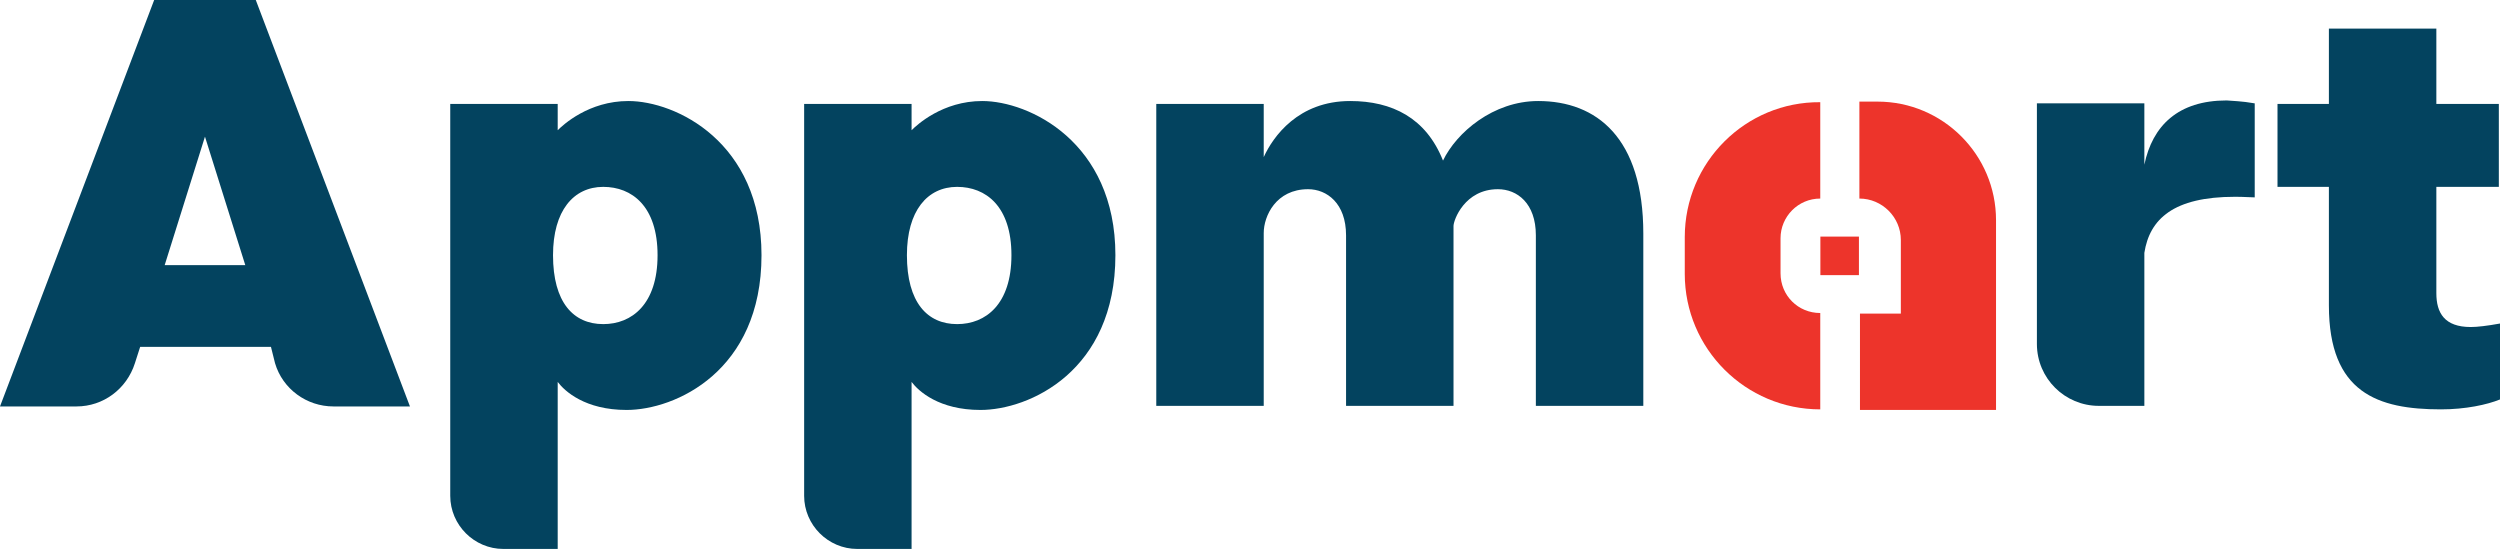
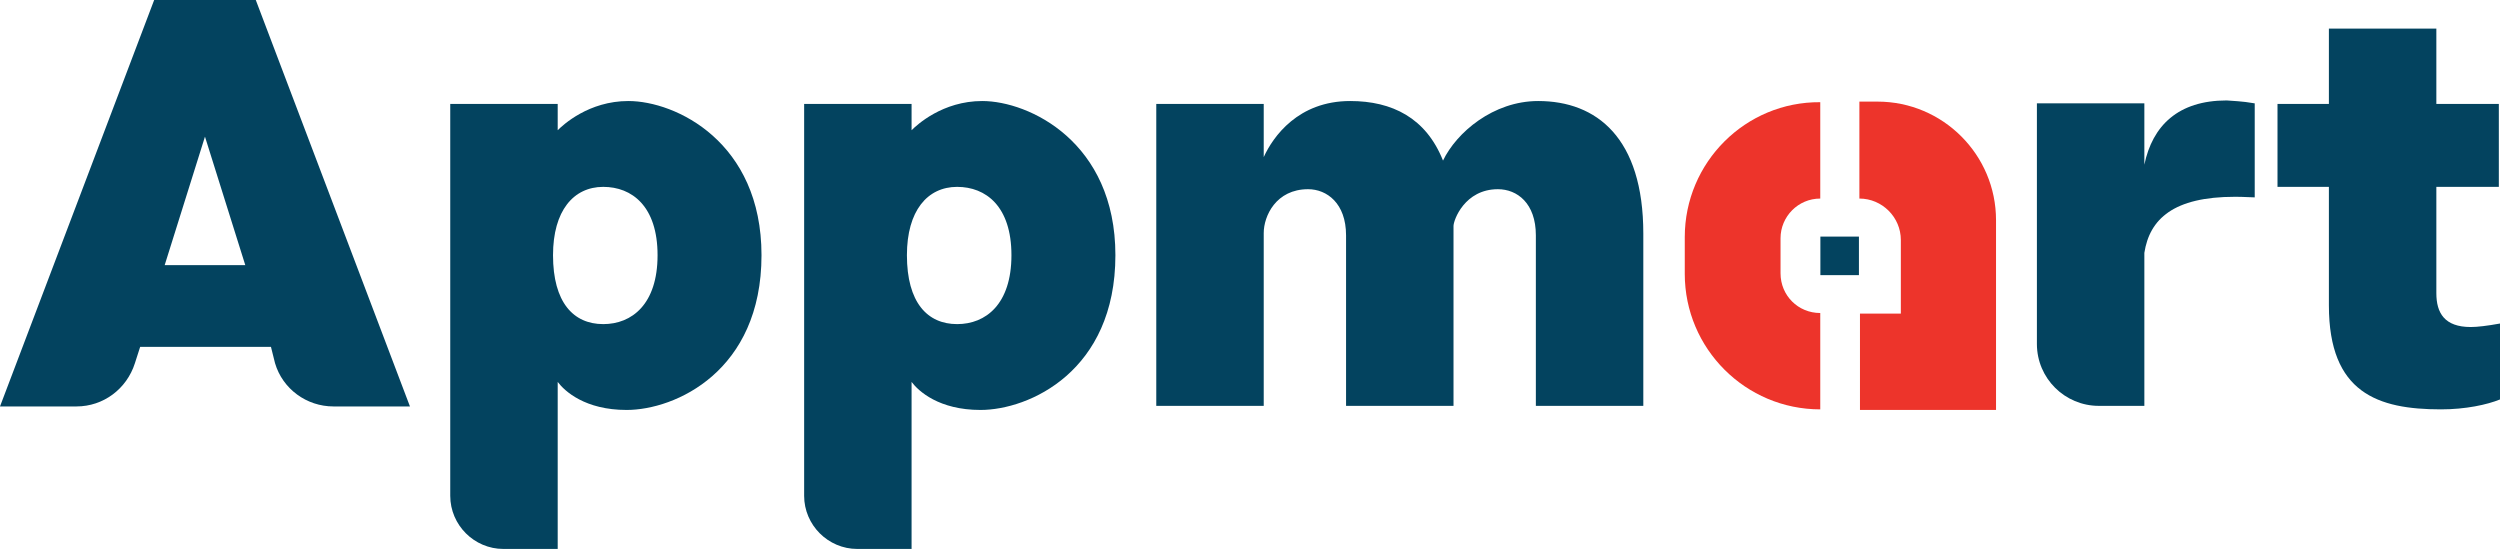
<svg xmlns="http://www.w3.org/2000/svg" width="163" height="36" viewBox="0 0 163 36" fill="none">
-   <path d="M121.202 17.939V15.426H118.689V17.939H121.202Z" fill="#ED342B" />
+   <path d="M121.202 17.939V15.426H118.689V17.939H121.202Z" fill="#03435F" />
  <path d="M118.681 6.663V12.946C117.234 12.946 116.091 14.126 116.091 15.535V17.819C116.091 19.266 117.234 20.409 118.681 20.409V26.691C113.807 26.691 109.847 22.731 109.847 17.858V15.459C109.847 10.585 113.807 6.625 118.681 6.663Z" fill="#ED342B" />
  <path d="M121.232 6.663V12.946C122.717 12.946 123.935 14.164 123.935 15.649V20.446H121.27V26.729H130.141V14.354C130.141 10.09 126.676 6.625 122.412 6.625H121.232V6.663Z" fill="#ED342B" />
  <path d="M17.667 22.617H9.138L8.795 23.683C8.262 25.358 6.739 26.5 4.988 26.5H0L10.052 0H16.677L26.729 26.5H21.741C19.989 26.5 18.428 25.358 17.933 23.683L17.667 22.617ZM15.992 17.286L13.364 8.91L10.737 17.286H15.992Z" fill="#03435F" />
  <path d="M49.65 16.639C49.65 24.216 44.015 26.729 40.855 26.729C38.151 26.729 36.819 25.51 36.362 24.901V35.791H32.821C30.917 35.791 29.356 34.23 29.356 32.326V6.777H36.362V8.491C36.705 8.148 38.38 6.587 40.969 6.587C44.053 6.587 49.65 9.252 49.65 16.639ZM42.873 16.639C42.873 13.441 41.197 12.184 39.332 12.184C37.39 12.184 36.057 13.745 36.057 16.639C36.057 19.723 37.39 21.132 39.332 21.132C41.197 21.132 42.873 19.837 42.873 16.639Z" fill="#03435F" />
-   <path d="M72.724 16.639C72.724 24.216 67.088 26.729 63.928 26.729C61.225 26.729 59.892 25.51 59.435 24.901V35.791H55.894C53.991 35.791 52.43 34.23 52.43 32.326V6.777H59.435V8.491C59.778 8.148 61.453 6.587 64.043 6.587C67.088 6.587 72.724 9.252 72.724 16.639ZM65.946 16.639C65.946 13.441 64.271 12.184 62.405 12.184C60.463 12.184 59.131 13.745 59.131 16.639C59.131 19.723 60.463 21.132 62.405 21.132C64.271 21.132 65.946 19.837 65.946 16.639Z" fill="#03435F" />
+   <path d="M72.724 16.639C72.724 24.216 67.089 26.729 63.928 26.729C61.225 26.729 59.892 25.51 59.435 24.901V35.791H55.894C53.991 35.791 52.43 34.23 52.43 32.326V6.777H59.435V8.491C59.778 8.148 61.453 6.587 64.043 6.587C67.089 6.587 72.724 9.252 72.724 16.639ZM65.946 16.639C65.946 13.441 64.271 12.184 62.405 12.184C60.464 12.184 59.131 13.745 59.131 16.639C59.131 19.723 60.464 21.132 62.405 21.132C64.271 21.132 65.946 19.837 65.946 16.639Z" fill="#03435F" />
  <path d="M107.144 15.23V26.462H100.138V15.344C100.138 13.25 98.919 12.336 97.663 12.336C95.493 12.336 94.769 14.354 94.769 14.735V26.462H87.763V15.344C87.763 13.25 86.507 12.336 85.288 12.336C83.194 12.336 82.395 14.088 82.395 15.192V26.462H75.389V6.777H82.395V10.242C83.004 8.91 84.641 6.587 88.03 6.587C90.771 6.587 92.98 7.691 94.084 10.471C94.96 8.643 97.358 6.587 100.29 6.587C104.098 6.587 107.144 8.986 107.144 15.23Z" fill="#03435F" />
  <path d="M147.008 6.739V12.869C146.133 12.831 145.942 12.831 145.714 12.831C141.716 12.831 140.155 14.278 139.812 16.487V26.462H136.842C134.634 26.462 132.806 24.673 132.806 22.426V6.739H139.812V10.737C140.345 8.186 142.021 6.549 145.181 6.549C145.6 6.587 146.133 6.587 147.008 6.739Z" fill="#03435F" />
  <path d="M163 21.094V26.044C162.162 26.386 160.754 26.691 159.154 26.691C155.042 26.691 151.844 25.625 151.844 19.913V12.184H148.493V6.777H151.844V1.866H158.85V6.777H162.924V12.184H158.85V19.114C158.85 20.408 159.383 21.322 161.096 21.322C161.515 21.322 162.162 21.246 163 21.094Z" fill="#03435F" />
</svg>
